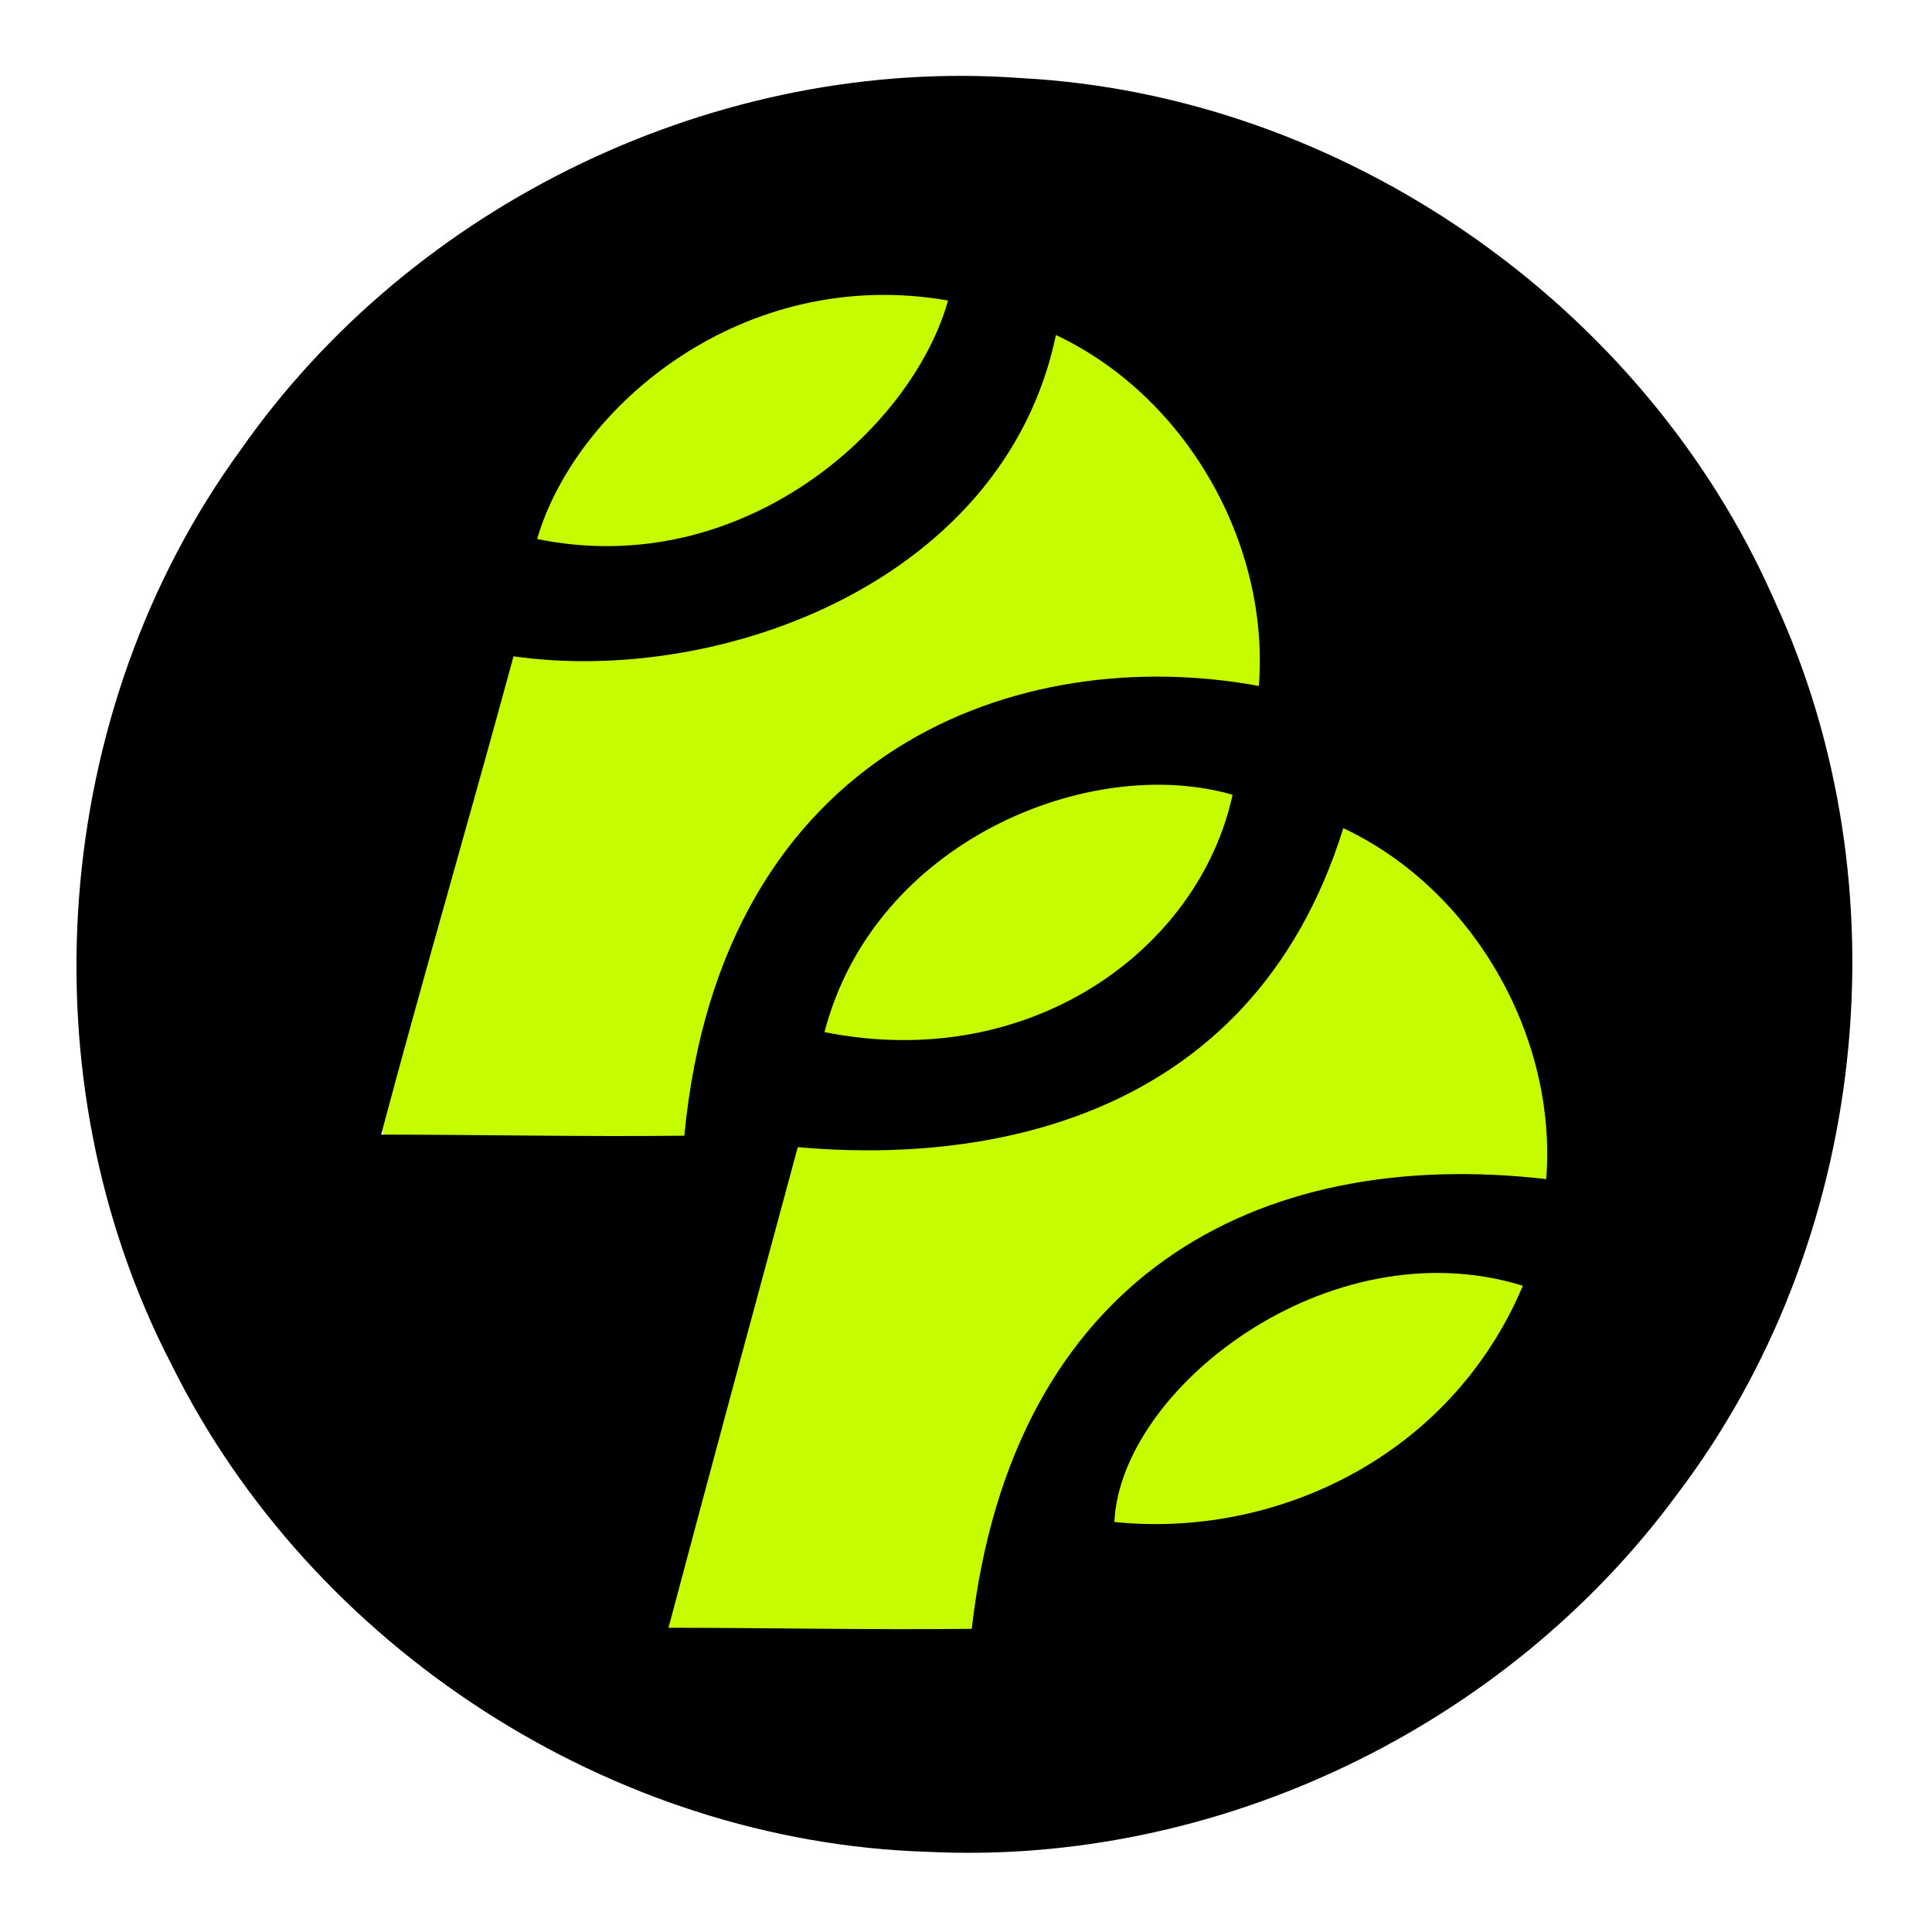
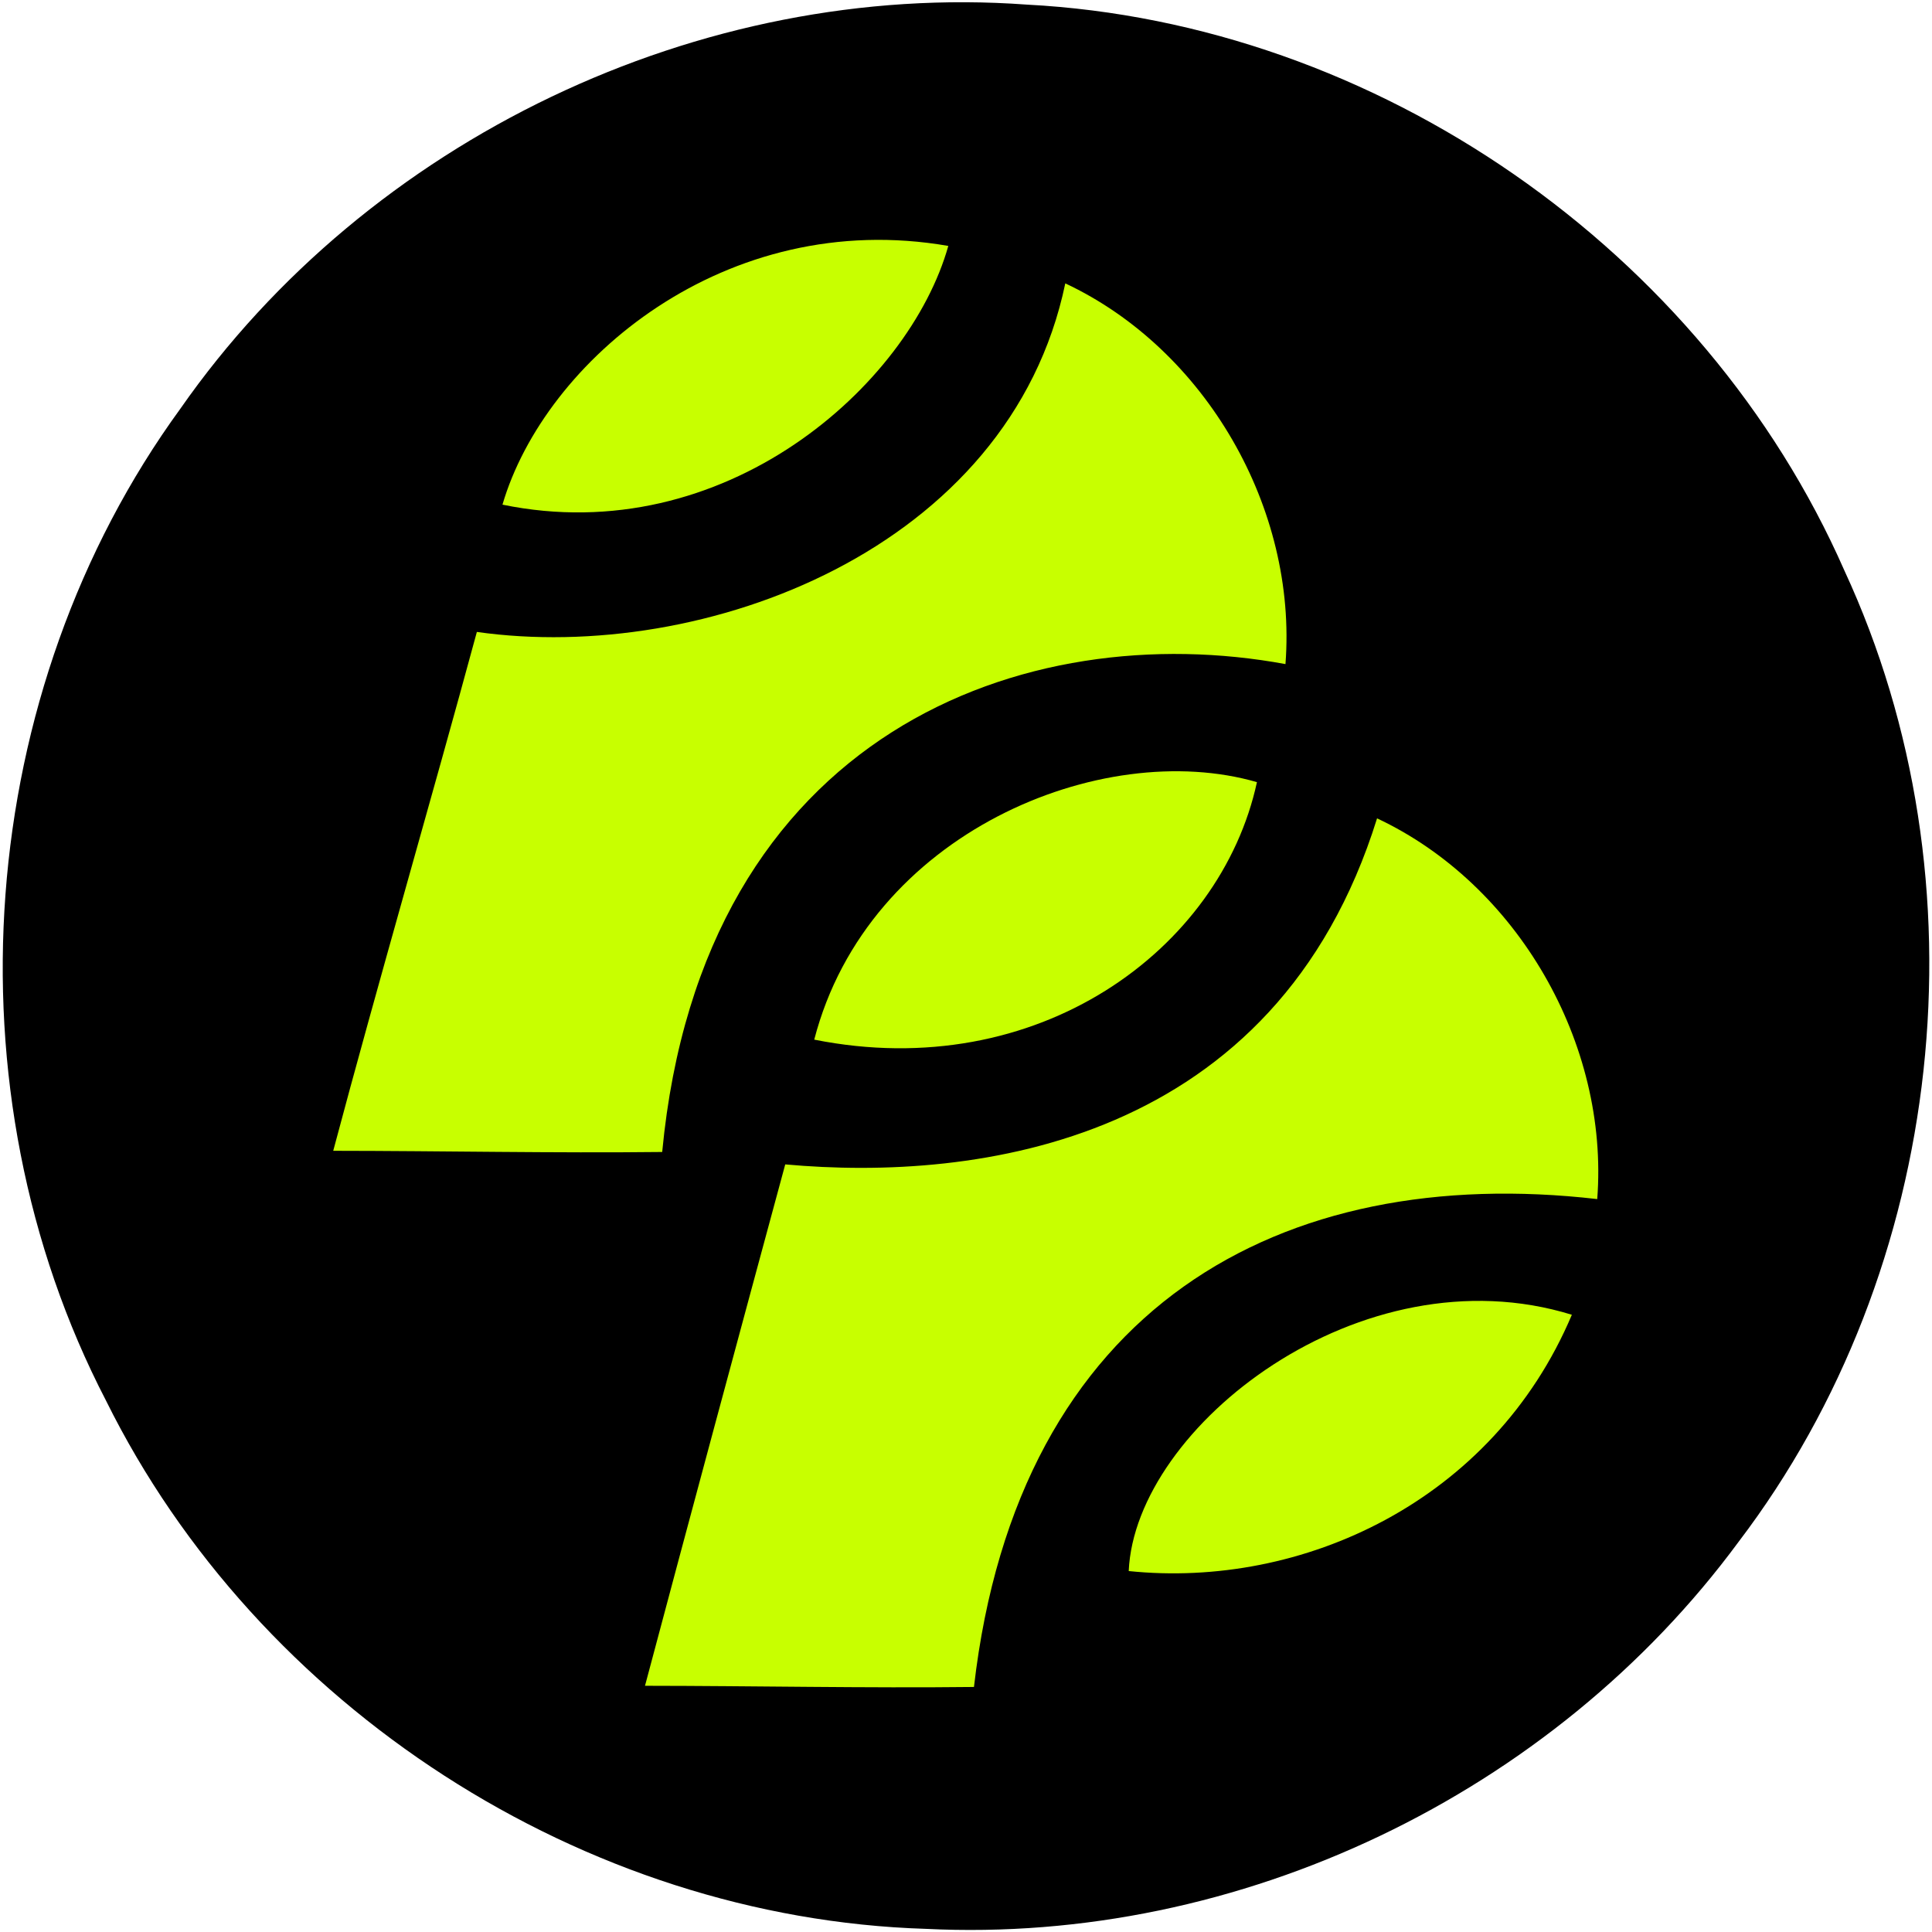
<svg xmlns="http://www.w3.org/2000/svg" version="1.1" id="svg2" width="4000" height="4000" viewBox="0 0 4000 4000">
  <defs id="defs6" />
  <g style="display:inline" id="g10">
    <g style="display:inline" id="g839" transform="translate(884.9598,1067.539)">
-       <path style="fill:#c6fc00" d="M -261.993,865.196 321.65,-438.921 1081.408,-680.235 2205.942,-29.248 2643.675,792.241 2071.255,2169.313 1434.961,2522.867 332.874,2304 Z" id="path843" />
-       <path id="path841" style="fill:#000000;fill-opacity:1" d="M 1035.079,2766.427 C 381.602,2746.178 -239.814,2343.508 -529.585,1758.217 -837.124,1165.221 -780.941,405.291 -387.463,-134.96 -29.595,-647.974 603.749,-951.733 1228.079,-905.903 c 667.048,34.695 1291.464,469.043 1559.964,1079.943 275.247,594.048 194.68,1332.57 -201.804,1853.646 -355.156,481.94 -952.612,768.484 -1551.16,738.741 z m 91.828,-461.637 c 83.589,-726.965 587.236,-1000.436 1189.496,-931.117 22.843,-296.967 -152.454,-600.949 -420.202,-726.59 -193.318,620.827 -763.859,693.651 -1129.466,660.404 -85.593,315.854 -183.55,679.009 -267.656,995.053 208.88,0.179 420.74,4.585 627.828,2.25 z m 1141.065,-710.337 c -401.946,-124.181 -833.47,213.474 -845.726,489.119 329.979,34.181 694.937,-132.095 845.726,-489.119 z M 531.907,1283.79 C 608.285,480.221 1227.534,261.419 1721.403,352.672 1744.246,55.706 1568.948,-248.276 1301.201,-373.917 1195.351,134.353 610.322,352.466 178.206,291.31 91.754,610.179 -10.983,962.473 -95.921,1281.54 c 208.88,0.179 420.741,4.585 627.828,2.25 z M 1666.964,577.96 c -295.642,-85.618 -742.52,96.247 -844.885,491.421 426.122,84.993 775.336,-170.941 844.885,-491.421 z M 1077.941,-445.379 C 652.907,-519.327 307.263,-225.752 227.079,48.38 650.106,135.454 1002.885,-178.4 1077.941,-445.379 Z" />
+       <circle style="display:inline;fill:#c8ff00;fill-opacity:1;stroke-width:3.947;stroke-linecap:round;stroke-linejoin:round;stroke-opacity:0.996;paint-order:markers stroke fill;stop-color:#000000" id="path867" cx="1122.977" cy="924.525" r="1674.603" />
+       <path id="path841" style="display:inline;fill:#000000;fill-opacity:1;stroke-width:1.085" d="M 1031.908,2925.952 C 322.984,2903.985 -351.158,2467.149 -665.515,1832.197 -999.148,1188.887 -938.198,364.478 -511.334,-221.613 c 388.232,-556.542 1075.314,-886.075 1752.618,-836.356 723.646,37.639 1401.043,508.84 1692.324,1171.574 298.601,644.452 211.199,1445.636 -218.927,2010.925 -385.291,522.832 -1033.44,833.688 -1682.773,801.422 z m 99.619,-500.806 C 1222.208,1636.499 1768.59,1339.825 2421.95,1415.025 2446.731,1092.861 2256.56,763.087 1966.094,626.785 1756.374,1300.289 1137.423,1379.291 740.795,1343.223 c -92.856,342.654 -199.123,736.622 -290.366,1079.482 226.603,0.194 456.44,4.974 681.098,2.441 z m 1237.883,-770.608 c -436.05,-134.718 -904.188,231.587 -917.485,530.62 357.978,37.081 753.901,-143.303 917.485,-530.62 z M 486.042,1317.516 C 568.901,445.765 1240.692,208.399 1776.465,307.395 1801.246,-14.769 1611.075,-344.543 1320.61,-480.845 1205.779,70.552 571.11,307.171 102.33,240.826 8.544,586.751 -102.911,968.936 -195.055,1315.075 c 226.603,0.195 456.44,4.974 681.098,2.441 z M 1717.407,551.797 C 1396.68,458.914 911.885,656.211 800.835,1084.914 1263.113,1177.119 1641.958,899.469 1717.407,551.797 Z M 1078.407,-558.37 C 617.309,-638.592 242.338,-320.108 155.351,-22.716 614.27,71.746 996.982,-268.738 1078.407,-558.37 Z" />
    </g>
  </g>
</svg>
